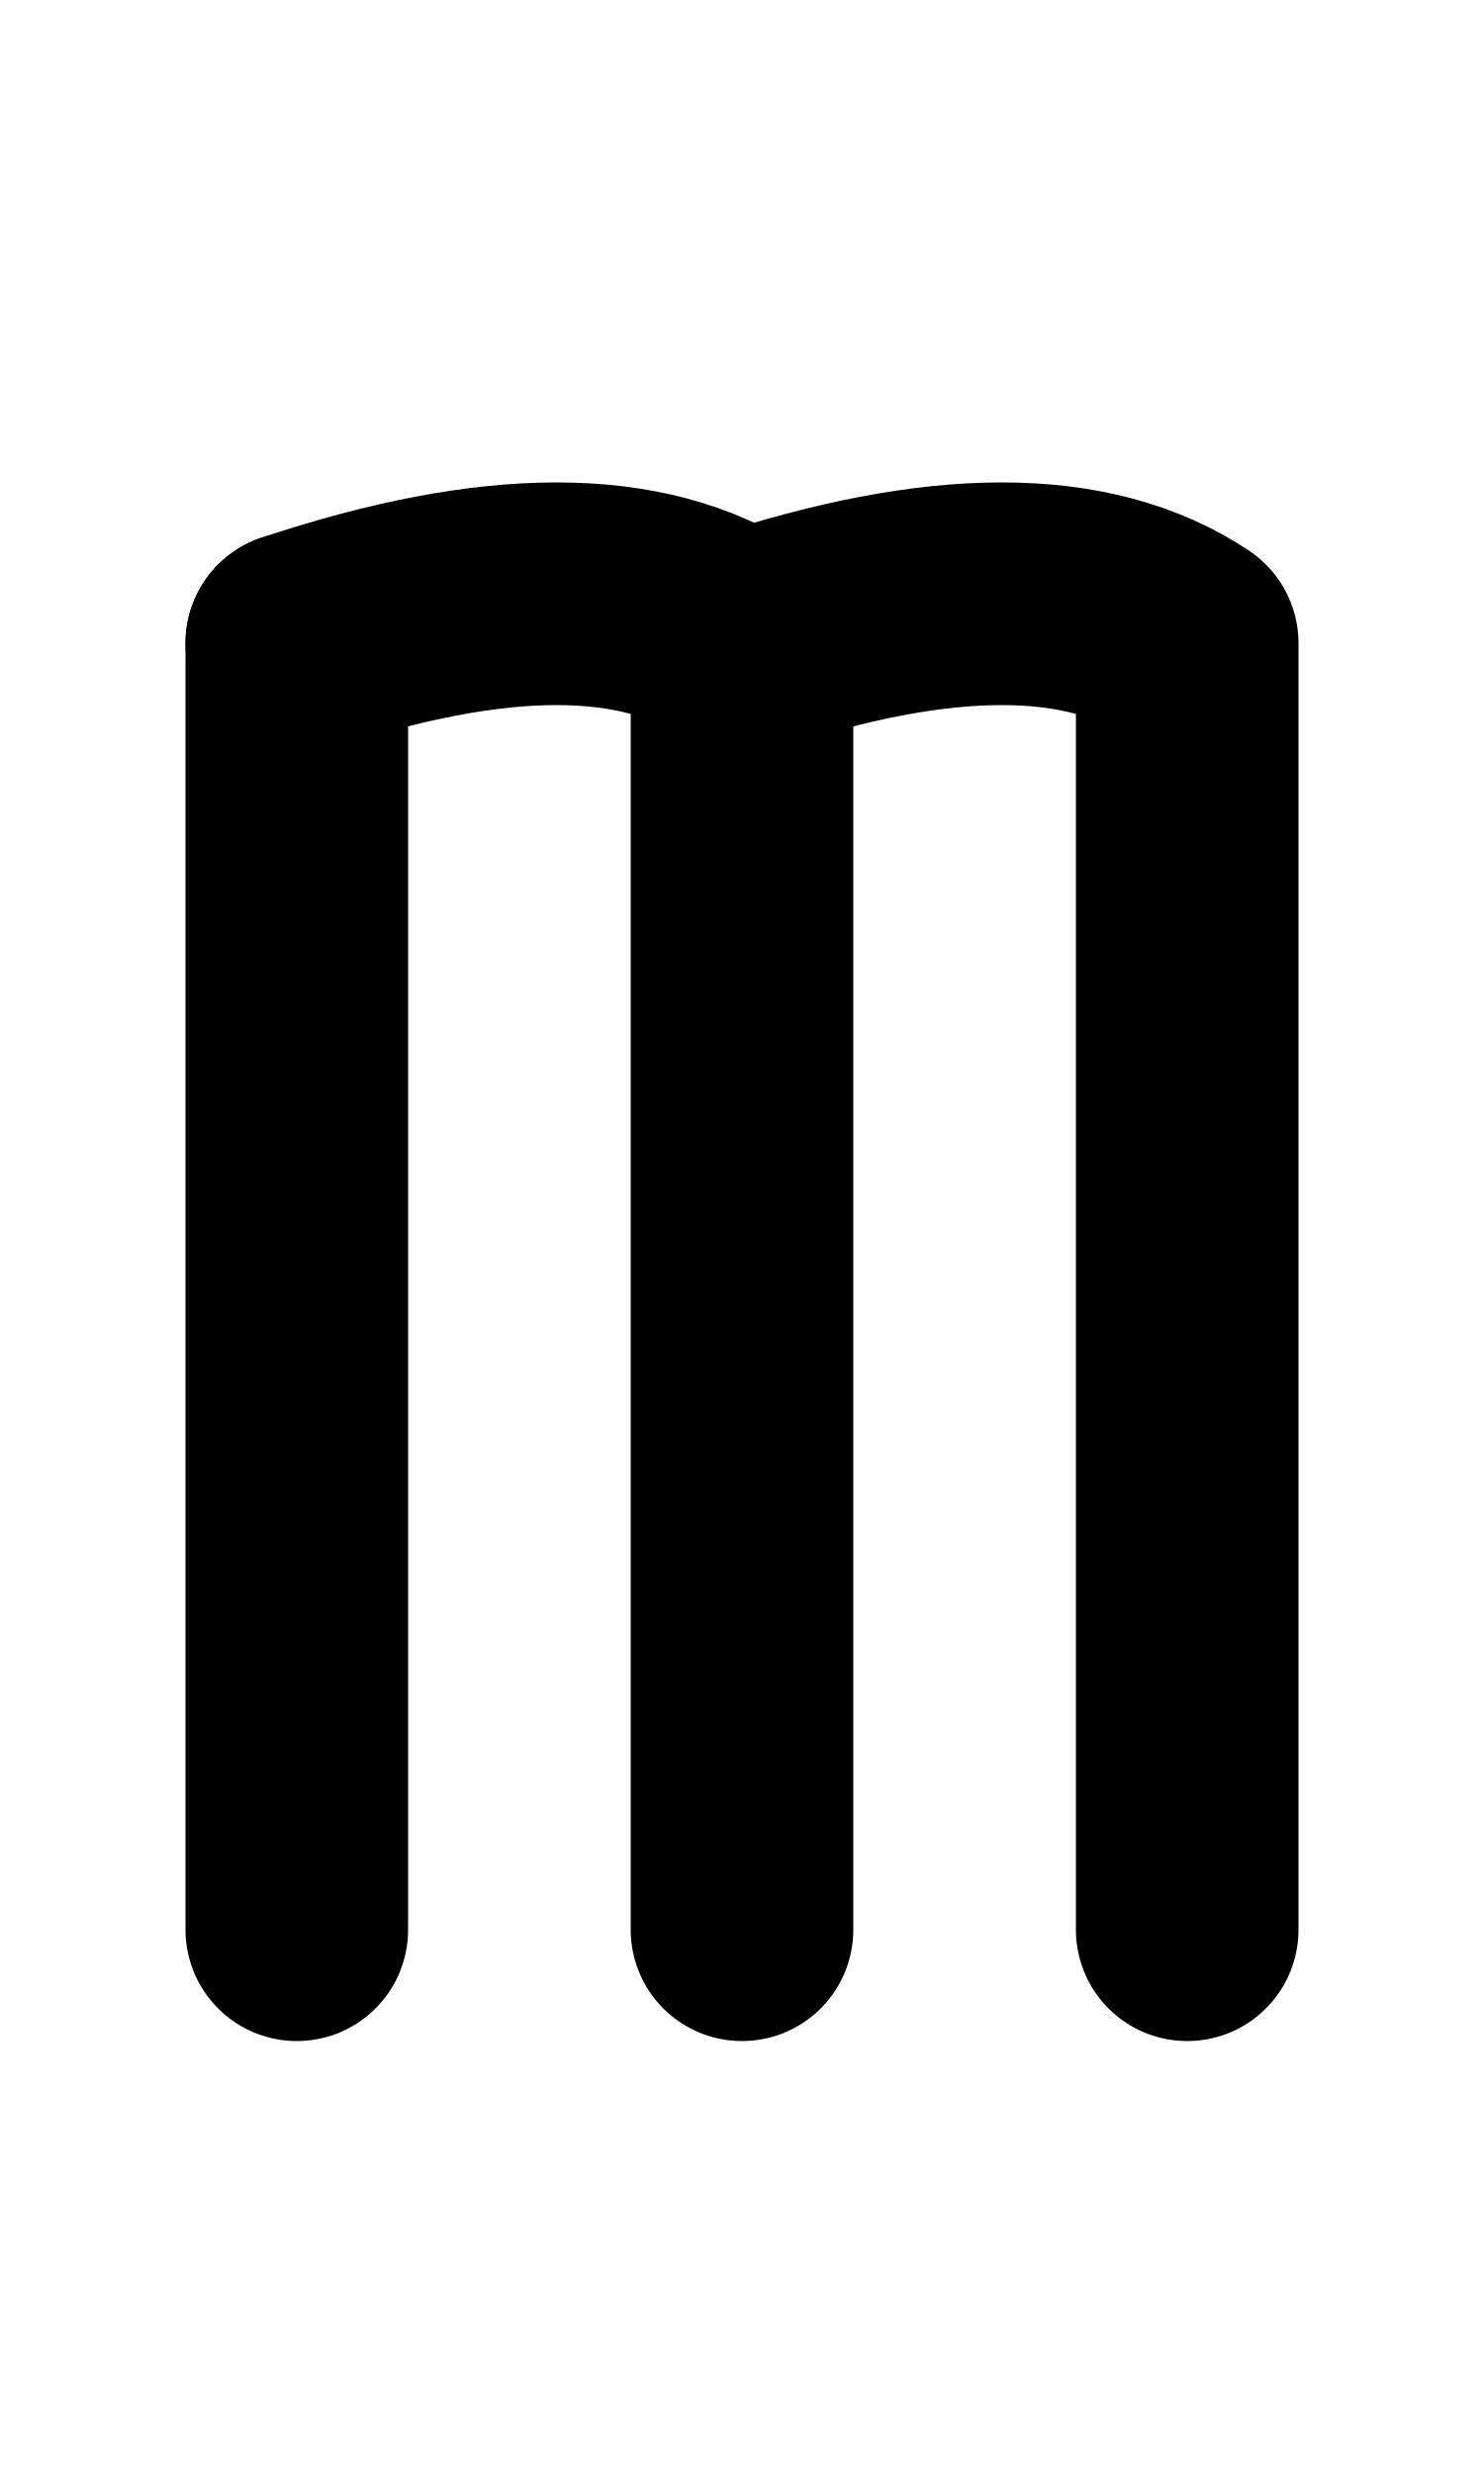
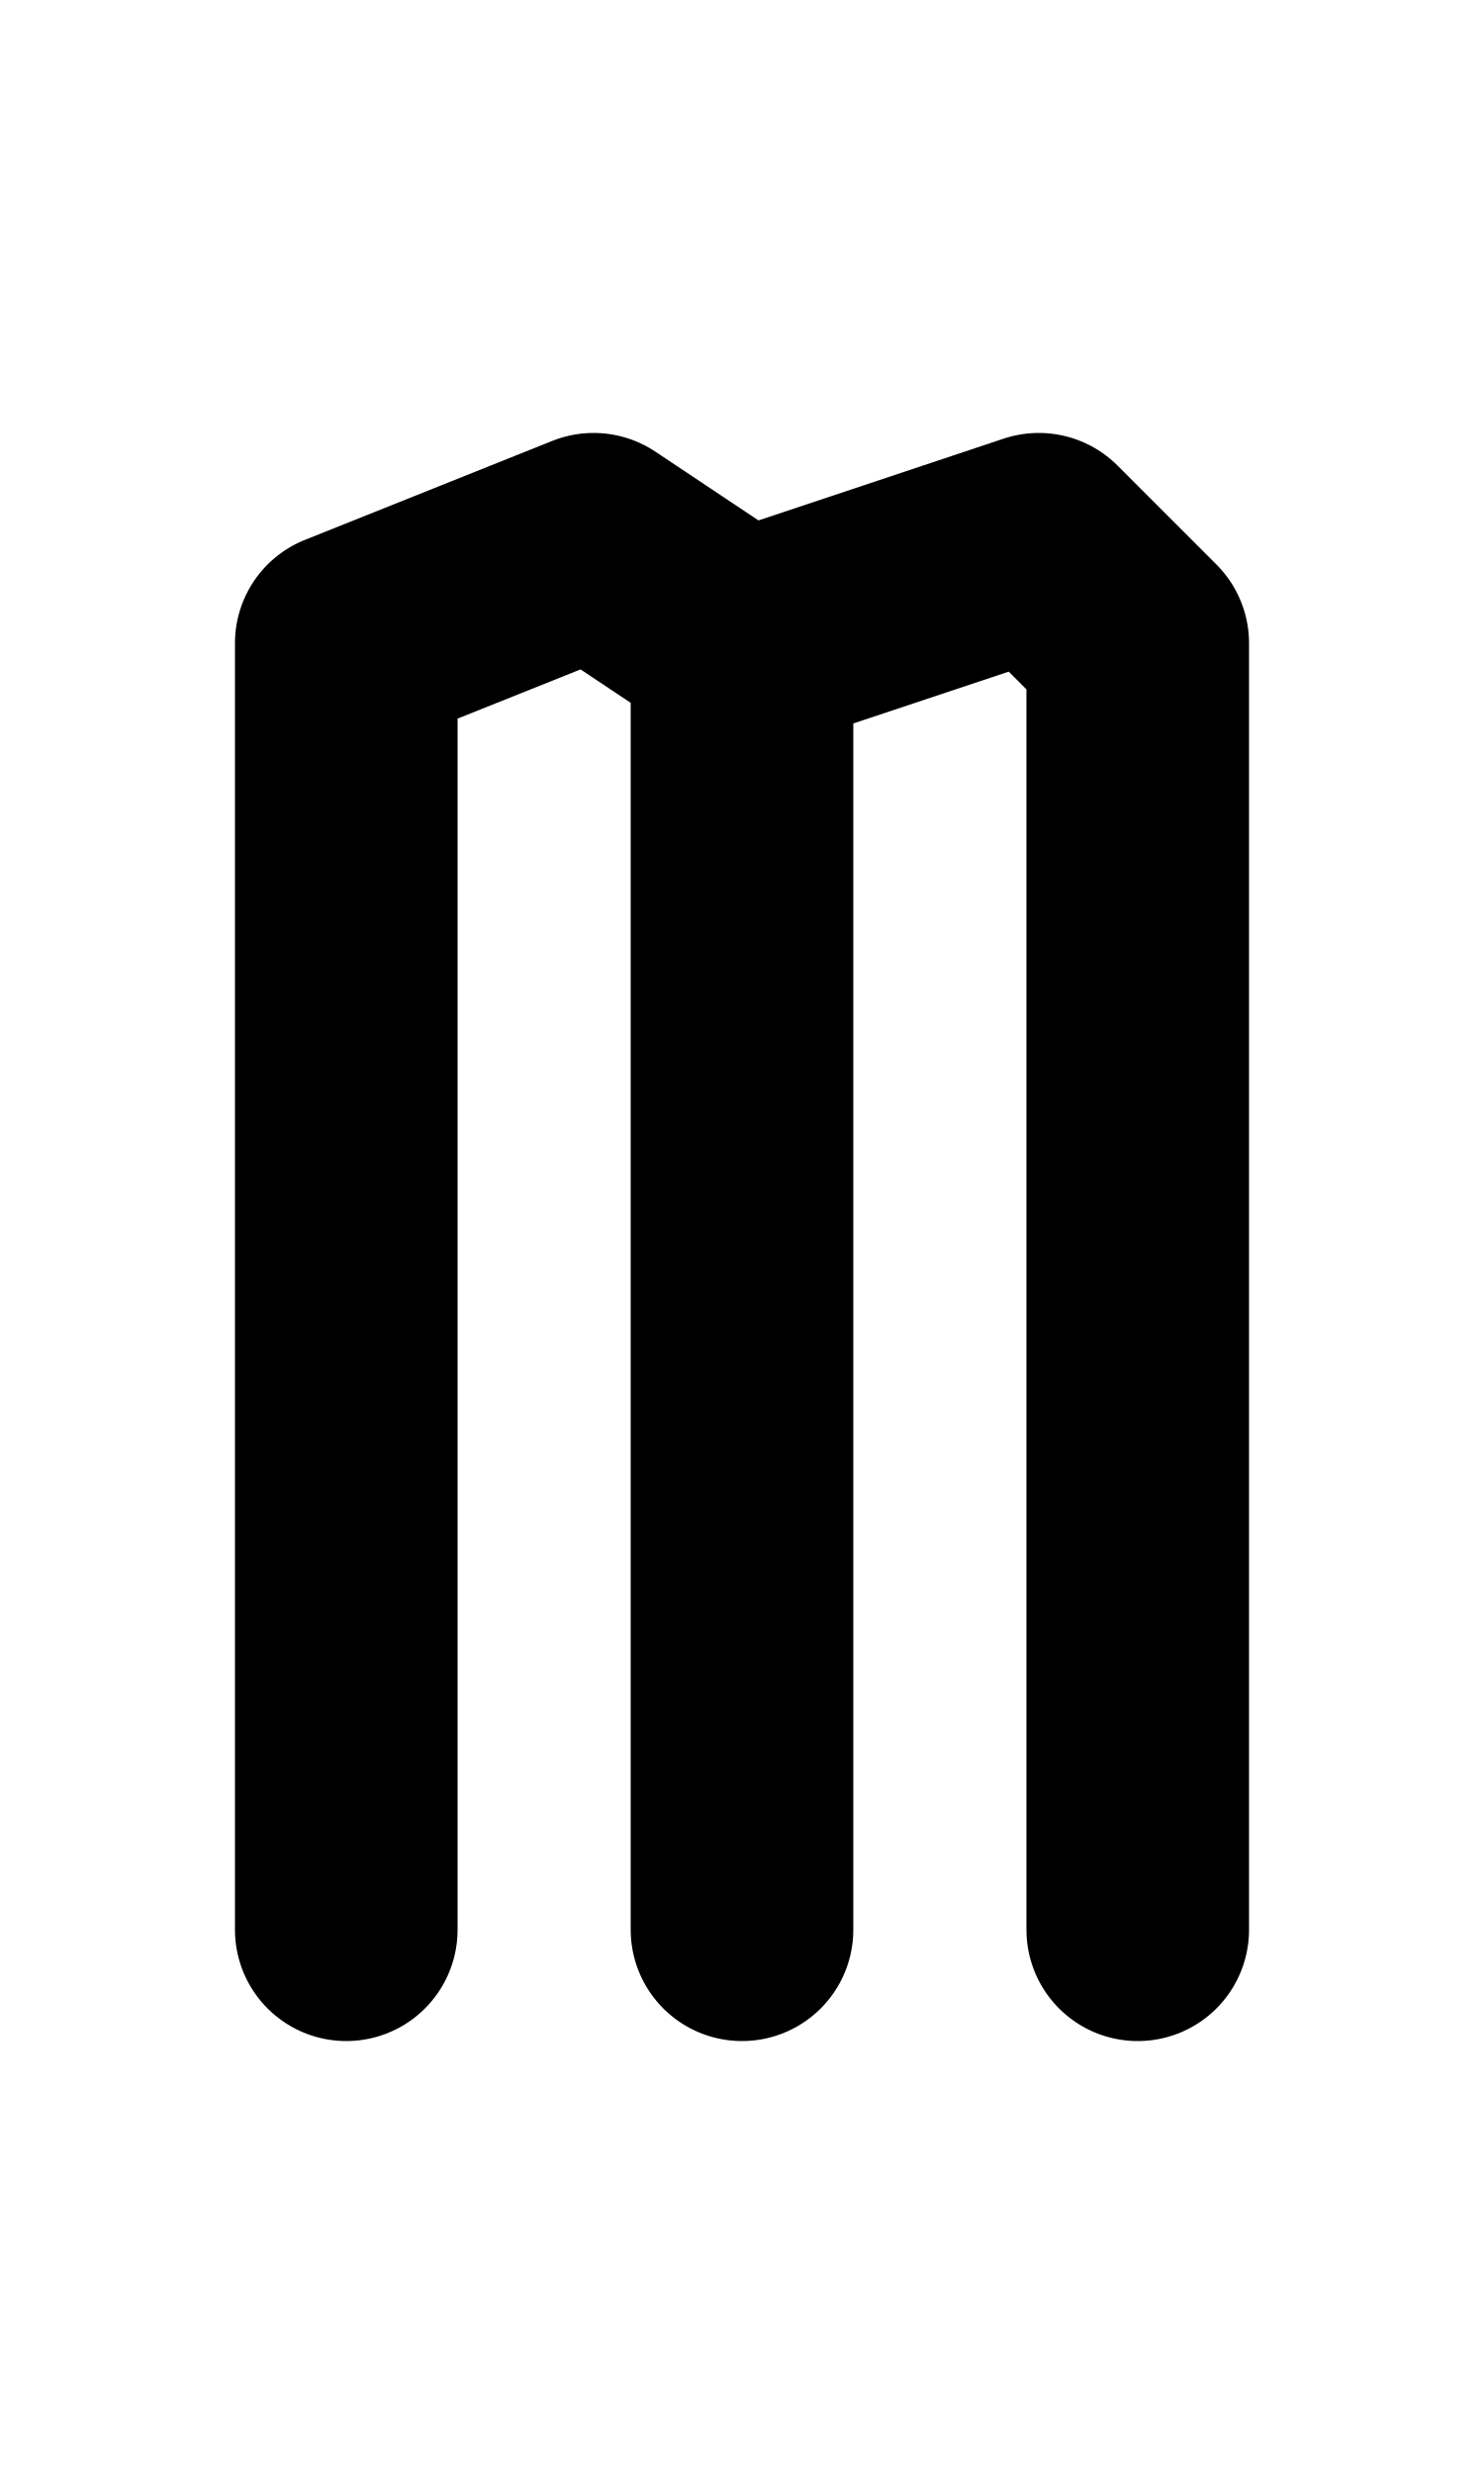
<svg xmlns="http://www.w3.org/2000/svg" viewBox="0 0 600.000 1000">
-   <path d="M 120.000 780.000 V 260.000" fill="none" stroke="black" stroke-width="90.000" stroke-linecap="round" stroke-linejoin="round" />
-   <path d="M 120.000 260.000 Q 240.000 220.000 300.000 260.000 V 780.000" fill="none" stroke="black" stroke-width="90.000" stroke-linecap="round" stroke-linejoin="round" />
-   <path d="M 300.000 260.000 Q 420.000 220.000 480.000 260.000 V 780.000" fill="none" stroke="black" stroke-width="90.000" stroke-linecap="round" stroke-linejoin="round" />
+   <path d="M 415.000 278.640 L 415.000 780.000 L 415.024 781.472 L 415.096 782.943 L 415.217 784.411 L 415.385 785.874 L 415.601 787.330 L 415.865 788.779 L 416.176 790.218 L 416.533 791.647 L 416.938 793.063 L 417.388 794.465 L 417.884 795.851 L 418.425 797.221 L 419.011 798.572 L 419.641 799.903 L 420.314 801.213 L 421.029 802.500 L 421.786 803.763 L 422.584 805.001 L 423.422 806.211 L 424.299 807.394 L 425.215 808.548 L 426.167 809.671 L 427.156 810.762 L 428.180 811.820 L 429.238 812.844 L 430.329 813.833 L 431.452 814.785 L 432.606 815.701 L 433.789 816.578 L 434.999 817.416 L 436.237 818.214 L 437.500 818.971 L 438.787 819.686 L 440.097 820.359 L 441.428 820.989 L 442.779 821.575 L 444.149 822.116 L 445.535 822.612 L 446.937 823.062 L 448.353 823.467 L 449.782 823.824 L 451.221 824.135 L 452.670 824.399 L 454.126 824.615 L 455.589 824.783 L 457.057 824.904 L 458.528 824.976 L 460.000 825.000 L 461.472 824.976 L 462.943 824.904 L 464.411 824.783 L 465.874 824.615 L 467.330 824.399 L 468.779 824.135 L 470.218 823.824 L 471.647 823.467 L 473.063 823.062 L 474.465 822.612 L 475.851 822.116 L 477.221 821.575 L 478.572 820.989 L 479.903 820.359 L 481.213 819.686 L 482.500 818.971 L 483.763 818.214 L 485.001 817.416 L 486.211 816.578 L 487.394 815.701 L 488.548 814.785 L 489.671 813.833 L 490.762 812.844 L 491.820 811.820 L 492.844 810.762 L 493.833 809.671 L 494.785 808.548 L 495.701 807.394 L 496.578 806.211 L 497.416 805.001 L 498.214 803.763 L 498.971 802.500 L 499.686 801.213 L 500.359 799.903 L 500.989 798.572 L 501.575 797.221 L 502.116 795.851 L 502.612 794.465 L 503.062 793.063 L 503.467 791.647 L 503.824 790.218 L 504.135 788.779 L 504.399 787.330 L 504.615 785.874 L 504.783 784.411 L 504.904 782.943 L 504.976 781.472 L 505.000 780.000 L 505.000 260.000 L 504.976 258.528 L 504.904 257.057 L 504.783 255.589 L 504.615 254.126 L 504.399 252.670 L 504.135 251.221 L 503.824 249.782 L 503.467 248.353 L 503.062 246.937 L 502.612 245.535 L 502.116 244.149 L 501.575 242.779 L 500.989 241.428 L 500.359 240.097 L 499.686 238.787 L 498.971 237.500 L 498.214 236.237 L 497.416 234.999 L 496.578 233.789 L 495.701 232.606 L 494.785 231.452 L 493.833 230.329 L 492.844 229.238 L 491.820 228.180 L 451.820 188.180 L 450.767 187.161 L 449.682 186.177 L 448.565 185.228 L 447.417 184.317 L 446.241 183.443 L 445.037 182.608 L 443.806 181.813 L 442.550 181.058 L 441.271 180.344 L 439.968 179.673 L 438.645 179.044 L 437.301 178.459 L 435.940 177.918 L 434.561 177.421 L 433.167 176.970 L 431.759 176.564 L 430.339 176.204 L 428.908 175.890 L 427.467 175.624 L 426.018 175.404 L 424.563 175.232 L 423.103 175.107 L 421.640 175.030 L 420.175 175.000 L 418.709 175.019 L 417.246 175.084 L 415.785 175.198 L 414.328 175.359 L 412.878 175.567 L 411.435 175.823 L 410.001 176.125 L 408.578 176.474 L 407.167 176.869 L 405.770 177.309 L 306.649 210.349 L 264.962 182.558 L 263.740 181.772 L 262.494 181.025 L 261.224 180.319 L 259.932 179.655 L 258.619 179.033 L 257.287 178.453 L 255.937 177.917 L 254.571 177.424 L 253.189 176.976 L 251.793 176.573 L 250.385 176.215 L 248.967 175.902 L 247.538 175.636 L 246.103 175.416 L 244.660 175.242 L 243.213 175.115 L 241.763 175.035 L 240.310 175.001 L 238.858 175.014 L 237.406 175.075 L 235.958 175.182 L 234.513 175.336 L 233.074 175.536 L 231.643 175.783 L 230.220 176.076 L 228.807 176.414 L 227.406 176.798 L 226.018 177.227 L 224.645 177.701 L 223.287 178.219 L 123.287 218.219 L 123.034 218.325 L 122.779 218.425 L 122.355 218.609 L 121.929 218.788 L 121.680 218.902 L 121.428 219.011 L 121.011 219.209 L 120.591 219.401 L 120.345 219.523 L 120.097 219.641 L 119.686 219.852 L 119.273 220.058 L 119.031 220.188 L 118.787 220.314 L 118.383 220.538 L 117.977 220.757 L 117.740 220.896 L 117.500 221.029 L 117.104 221.266 L 116.705 221.499 L 116.472 221.645 L 116.237 221.786 L 115.849 222.036 L 115.457 222.282 L 115.230 222.435 L 114.999 222.584 L 114.619 222.847 L 114.236 223.105 L 114.014 223.266 L 113.789 223.422 L 113.417 223.697 L 113.043 223.968 L 112.826 224.136 L 112.606 224.299 L 112.244 224.586 L 111.879 224.869 L 111.667 225.044 L 111.452 225.215 L 111.100 225.513 L 110.744 225.808 L 110.539 225.990 L 110.329 226.167 L 109.987 226.477 L 109.641 226.783 L 109.442 226.972 L 109.238 227.156 L 108.906 227.477 L 108.571 227.795 L 108.377 227.989 L 108.180 228.180 L 107.859 228.512 L 107.534 228.840 L 107.347 229.041 L 107.156 229.238 L 106.846 229.581 L 106.531 229.919 L 106.351 230.126 L 106.167 230.329 L 105.868 230.682 L 105.565 231.030 L 105.392 231.243 L 105.215 231.452 L 104.927 231.814 L 104.636 232.172 L 104.470 232.391 L 104.299 232.606 L 104.024 232.977 L 103.744 233.344 L 103.585 233.568 L 103.422 233.789 L 103.159 234.168 L 102.891 234.545 L 102.740 234.774 L 102.584 234.999 L 102.334 235.388 L 102.078 235.773 L 101.935 236.006 L 101.786 236.237 L 101.548 236.633 L 101.306 237.027 L 101.170 237.265 L 101.029 237.500 L 100.804 237.904 L 100.575 238.305 L 100.447 238.547 L 100.314 238.787 L 100.102 239.198 L 99.886 239.606 L 99.766 239.853 L 99.641 240.097 L 99.443 240.515 L 99.241 240.930 L 99.128 241.180 L 99.011 241.428 L 98.827 241.852 L 98.638 242.274 L 98.535 242.528 L 98.425 242.779 L 98.256 243.209 L 98.081 243.636 L 97.985 243.894 L 97.884 244.149 L 97.729 244.584 L 97.568 245.017 L 97.481 245.277 L 97.388 245.535 L 97.247 245.975 L 97.100 246.413 L 97.022 246.676 L 96.938 246.937 L 96.811 247.381 L 96.679 247.824 L 96.609 248.089 L 96.533 248.353 L 96.421 248.801 L 96.303 249.248 L 96.242 249.515 L 96.176 249.782 L 96.078 250.233 L 95.975 250.683 L 95.923 250.953 L 95.865 251.221 L 95.782 251.675 L 95.694 252.129 L 95.650 252.400 L 95.601 252.670 L 95.533 253.127 L 95.460 253.583 L 95.425 253.855 L 95.385 254.126 L 95.332 254.585 L 95.274 255.044 L 95.248 255.317 L 95.217 255.589 L 95.179 256.050 L 95.136 256.510 L 95.119 256.783 L 95.096 257.057 L 95.074 257.518 L 95.045 257.979 L 95.038 258.254 L 95.024 258.528 L 95.017 258.990 L 95.003 259.451 L 95.004 259.726 L 95.000 260.000 L 95.000 780.000 L 95.024 781.472 L 95.096 782.943 L 95.217 784.411 L 95.385 785.874 L 95.601 787.330 L 95.865 788.779 L 96.176 790.218 L 96.533 791.647 L 96.938 793.063 L 97.388 794.465 L 97.884 795.851 L 98.425 797.221 L 99.011 798.572 L 99.641 799.903 L 100.314 801.213 L 101.029 802.500 L 101.786 803.763 L 102.584 805.001 L 103.422 806.211 L 104.299 807.394 L 105.215 808.548 L 106.167 809.671 L 107.156 810.762 L 108.180 811.820 L 109.238 812.844 L 110.329 813.833 L 111.452 814.785 L 112.606 815.701 L 113.789 816.578 L 114.999 817.416 L 116.237 818.214 L 117.500 818.971 L 118.787 819.686 L 120.097 820.359 L 121.428 820.989 L 122.779 821.575 L 124.149 822.116 L 125.535 822.612 L 126.937 823.062 L 128.353 823.467 L 129.782 823.824 L 131.221 824.135 L 132.670 824.399 L 134.126 824.615 L 135.589 824.783 L 137.057 824.904 L 138.528 824.976 L 140.000 825.000 L 141.472 824.976 L 142.943 824.904 L 144.411 824.783 L 145.874 824.615 L 147.330 824.399 L 148.779 824.135 L 150.218 823.824 L 151.647 823.467 L 153.063 823.062 L 154.465 822.612 L 155.851 822.116 L 157.221 821.575 L 158.572 820.989 L 159.903 820.359 L 161.213 819.686 L 162.500 818.971 L 163.763 818.214 L 165.001 817.416 L 166.211 816.578 L 167.394 815.701 L 168.548 814.785 L 169.671 813.833 L 170.762 812.844 L 171.820 811.820 L 172.844 810.762 L 173.833 809.671 L 174.785 808.548 L 175.701 807.394 L 176.578 806.211 L 177.416 805.001 L 178.214 803.763 L 178.971 802.500 L 179.686 801.213 L 180.359 799.903 L 180.989 798.572 L 181.575 797.221 L 182.116 795.851 L 182.612 794.465 L 183.062 793.063 L 183.467 791.647 L 183.824 790.218 L 184.135 788.779 L 184.399 787.330 L 184.615 785.874 L 184.783 784.411 L 184.904 782.943 L 184.976 781.472 L 185.000 780.000 L 185.000 290.466 L 234.734 270.573 L 255.000 284.083 L 255.000 780.000 L 255.024 781.472 L 255.096 782.943 L 255.217 784.411 L 255.385 785.874 L 255.601 787.330 L 255.865 788.779 L 256.176 790.218 L 256.533 791.647 L 256.938 793.063 L 257.388 794.465 L 257.884 795.851 L 258.425 797.221 L 259.011 798.572 L 259.641 799.903 L 260.314 801.213 L 261.029 802.500 L 261.786 803.763 L 262.584 805.001 L 263.422 806.211 L 264.299 807.394 L 265.215 808.548 L 266.167 809.671 L 267.156 810.762 L 268.180 811.820 L 269.238 812.844 L 270.329 813.833 L 271.452 814.785 L 272.606 815.701 L 273.789 816.578 L 274.999 817.416 L 276.237 818.214 L 277.500 818.971 L 278.787 819.686 L 280.097 820.359 L 281.428 820.989 L 282.779 821.575 L 284.149 822.116 L 285.535 822.612 L 286.937 823.062 L 288.353 823.467 L 289.782 823.824 L 291.221 824.135 L 292.670 824.399 L 294.126 824.615 L 295.589 824.783 L 297.057 824.904 L 298.528 824.976 L 300.000 825.000 L 301.472 824.976 L 302.943 824.904 L 304.411 824.783 L 305.874 824.615 L 307.330 824.399 L 308.779 824.135 L 310.218 823.824 L 311.647 823.467 L 313.063 823.062 L 314.465 822.612 L 315.851 822.116 L 317.221 821.575 L 318.572 820.989 L 319.903 820.359 L 321.213 819.686 L 322.500 818.971 L 323.763 818.214 L 325.001 817.416 L 326.211 816.578 L 327.394 815.701 L 328.548 814.785 L 329.671 813.833 L 330.762 812.844 L 331.820 811.820 L 332.844 810.762 L 333.833 809.671 L 334.785 808.548 L 335.701 807.394 L 336.578 806.211 L 337.416 805.001 L 338.214 803.763 L 338.971 802.500 L 339.686 801.213 L 340.359 799.903 L 340.989 798.572 L 341.575 797.221 L 342.116 795.851 L 342.612 794.465 L 343.062 793.063 L 343.467 791.647 L 343.824 790.218 L 344.135 788.779 L 344.399 787.330 L 344.615 785.874 L 344.783 784.411 L 344.904 782.943 L 344.976 781.472 L 345.000 780.000 L 345.000 292.434 L 407.846 271.486 L 415.000 278.640 Z" fill="black" fill-rule="evenodd" />
</svg>
